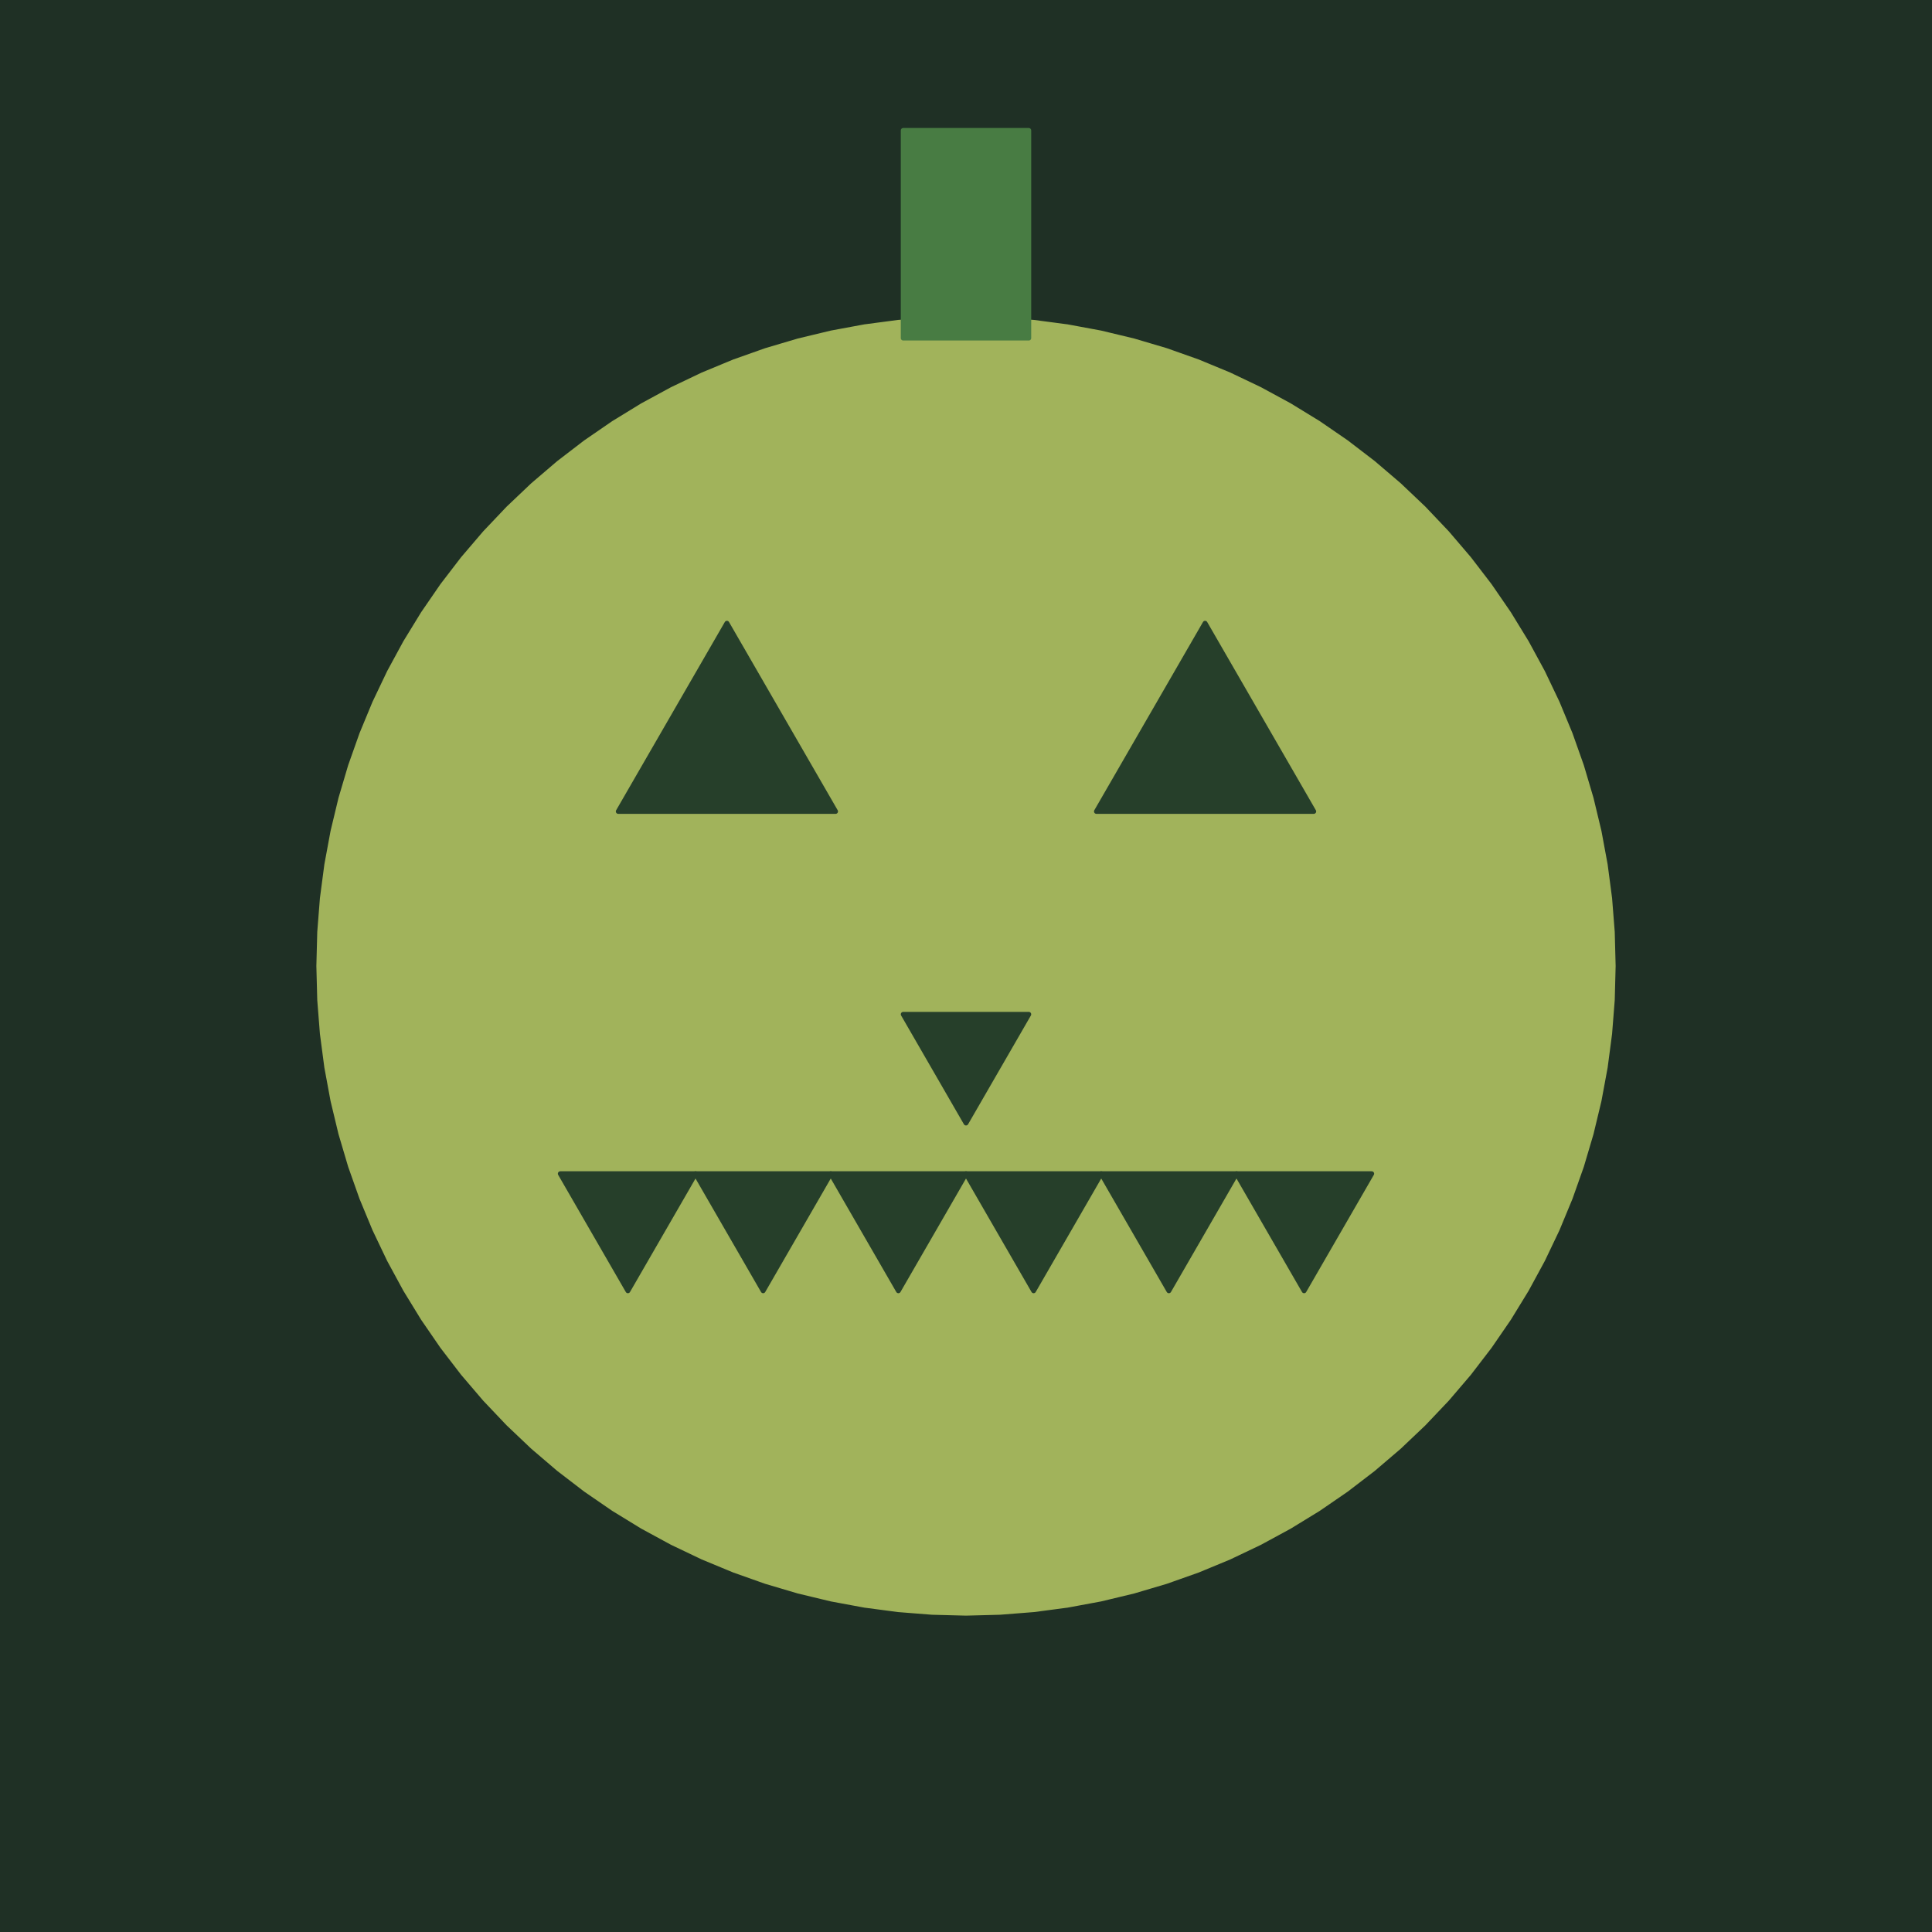
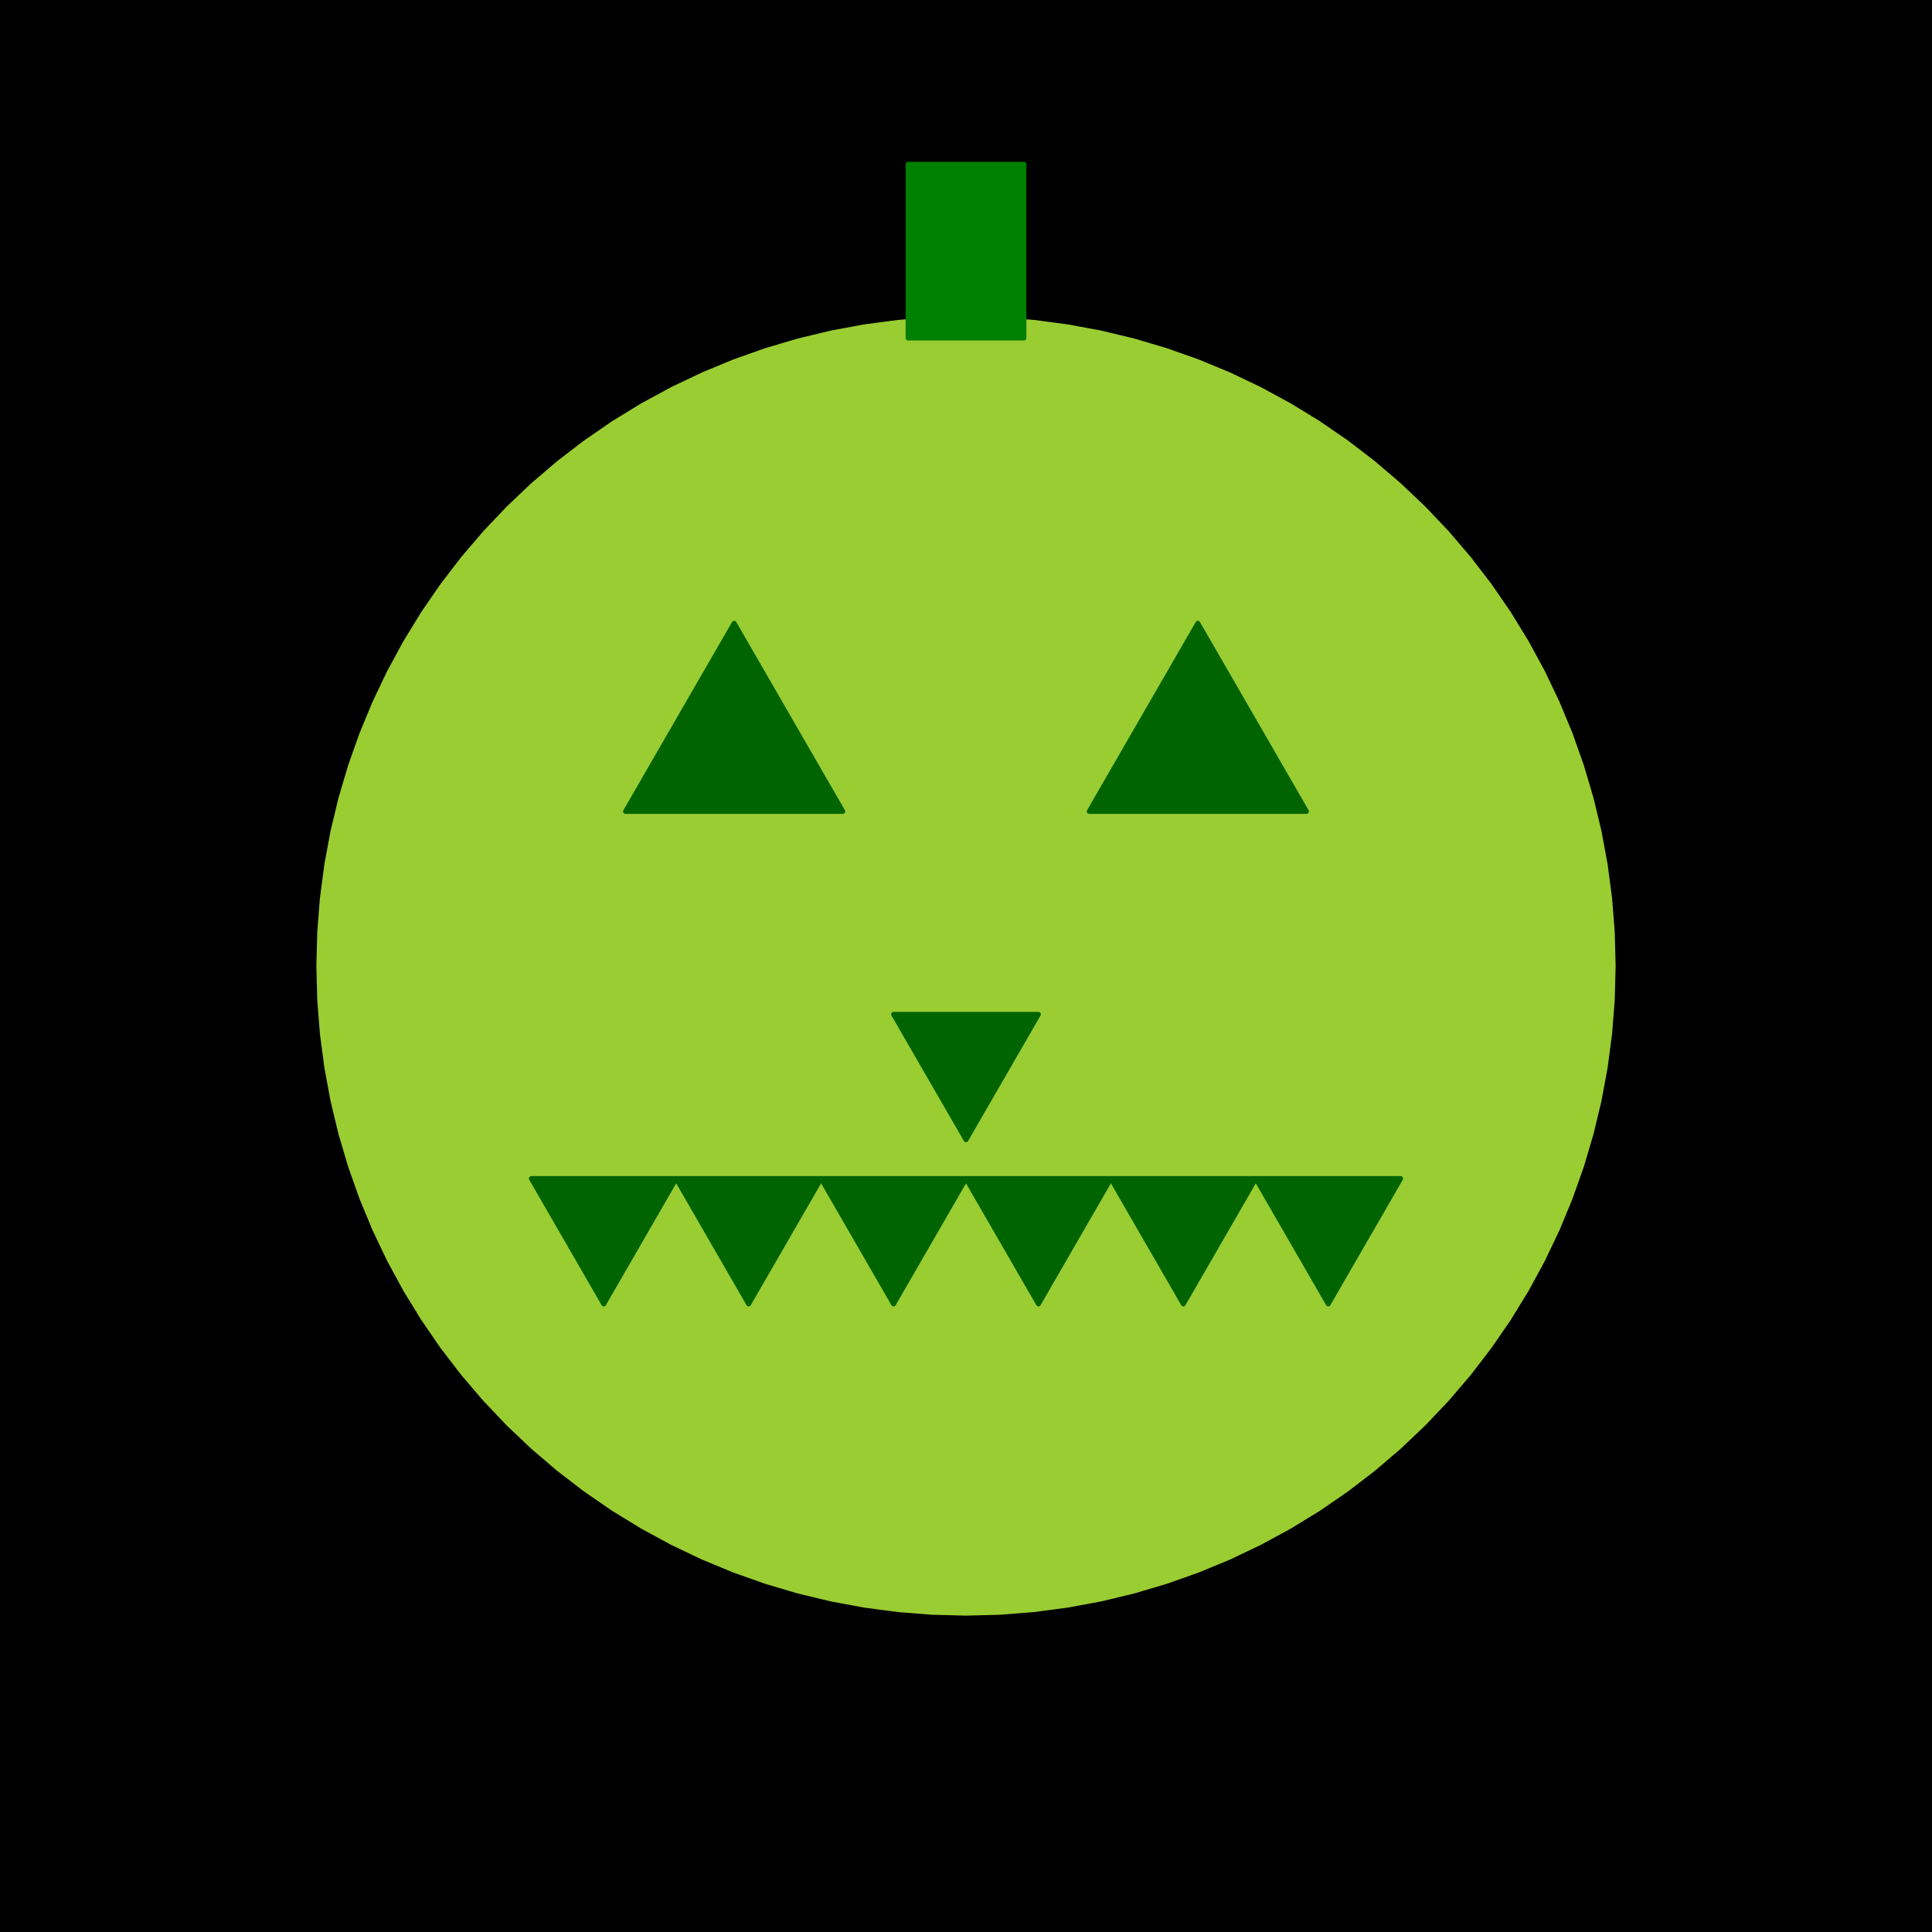
<svg xmlns="http://www.w3.org/2000/svg" viewBox="0 0 400 400" role="img" aria-label="Green pumpkin">
-   <rect width="400" height="400" fill="#1f3025" />
+   <rect width="400" height="400" fill="black" />
  <g transform="translate(200 200) scale(1 -1)">
-     <path d="M 0 -134 L 7.013 -133.816 L 14.007 -133.266 L 20.962 -132.35 L 27.86 -131.072 L 34.682 -129.434 L 41.408 -127.442 L 48.021 -125.1 L 54.503 -122.415 L 60.835 -119.395 L 67.0 -116.047 L 72.982 -112.382 L 78.763 -108.408 L 84.329 -104.138 L 89.664 -99.581 L 94.752 -94.752 L 99.581 -89.664 L 104.138 -84.329 L 108.408 -78.763 L 112.382 -72.982 L 116.047 -67.0 L 119.395 -60.835 L 122.415 -54.503 L 125.1 -48.021 L 127.442 -41.408 L 129.434 -34.682 L 131.072 -27.86 L 132.35 -20.962 L 133.266 -14.007 L 133.816 -7.013 L 134.0 0.0 L 133.816 7.013 L 133.266 14.007 L 132.35 20.962 L 131.072 27.86 L 129.434 34.682 L 127.442 41.408 L 125.1 48.021 L 122.415 54.503 L 119.395 60.835 L 116.047 67.0 L 112.382 72.982 L 108.408 78.763 L 104.138 84.329 L 99.581 89.664 L 94.752 94.752 L 89.664 99.581 L 84.329 104.138 L 78.763 108.408 L 72.982 112.382 L 67.0 116.047 L 60.835 119.395 L 54.503 122.415 L 48.021 125.1 L 41.408 127.442 L 34.682 129.434 L 27.86 131.072 L 20.962 132.35 L 14.007 133.266 L 7.013 133.816 L 0.0 134.0 L -7.013 133.816 L -14.007 133.266 L -20.962 132.35 L -27.86 131.072 L -34.682 129.434 L -41.408 127.442 L -48.021 125.1 L -54.503 122.415 L -60.835 119.395 L -67.0 116.047 L -72.982 112.382 L -78.763 108.408 L -84.329 104.138 L -89.664 99.581 L -94.752 94.752 L -99.581 89.664 L -104.138 84.329 L -108.408 78.763 L -112.382 72.982 L -116.047 67.0 L -119.395 60.835 L -122.415 54.503 L -125.1 48.021 L -127.442 41.408 L -129.434 34.682 L -131.072 27.86 L -132.35 20.962 L -133.266 14.007 L -133.816 7.013 L -134.0 0.0 L -133.816 -7.013 L -133.266 -14.007 L -132.35 -20.962 L -131.072 -27.86 L -129.434 -34.682 L -127.442 -41.408 L -125.1 -48.021 L -122.415 -54.503 L -119.395 -60.835 L -116.047 -67.0 L -112.382 -72.982 L -108.408 -78.763 L -104.138 -84.329 L -99.581 -89.664 L -94.752 -94.752 L -89.664 -99.581 L -84.329 -104.138 L -78.763 -108.408 L -72.982 -112.382 L -67.0 -116.047 L -60.835 -119.395 L -54.503 -122.415 L -48.021 -125.1 L -41.408 -127.442 L -34.682 -129.434 L -27.86 -131.072 L -20.962 -132.35 L -14.007 -133.266 L -7.013 -133.816 L -0.0 -134.0 Z" fill="#a1b35b" stroke="#a1b35b" stroke-width="1" stroke-linejoin="round" />
-     <path d="M -13 130 L 13.0 130.0 L 13.0 173.0 L -13.0 173.0 L -13.0 130.0 Z" fill="#487c43" stroke="#487c43" stroke-width="1" stroke-linejoin="round" />
-     <path d="M -72 32 L -27.0 32.0 L -49.5 70.971 L -72.0 32.0 Z" fill="#263f2a" stroke="#263f2a" stroke-width="1" stroke-linejoin="round" />
-     <path d="M 27 32 L 72.0 32.0 L 49.5 70.971 L 27.0 32.0 Z" fill="#263f2a" stroke="#263f2a" stroke-width="1" stroke-linejoin="round" />
-     <path d="M 13 -10 L -13.0 -10.0 L 0.0 -32.517 L 13.0 -10.0 Z" fill="#263f2a" stroke="#263f2a" stroke-width="1" stroke-linejoin="round" />
-     <path d="M 84 -43 L 56.0 -43.0 L 70.0 -67.249 L 84.0 -43.0 Z" fill="#263f2a" stroke="#263f2a" stroke-width="1" stroke-linejoin="round" />
-     <path d="M 56 -43 L 28.0 -43.0 L 42.0 -67.249 L 56.0 -43.0 Z" fill="#263f2a" stroke="#263f2a" stroke-width="1" stroke-linejoin="round" />
-     <path d="M 28 -43 L 0.0 -43.0 L 14.0 -67.249 L 28.0 -43.0 Z" fill="#263f2a" stroke="#263f2a" stroke-width="1" stroke-linejoin="round" />
-     <path d="M 0 -43 L -28.0 -43.0 L -14.0 -67.249 L -0.0 -43.0 Z" fill="#263f2a" stroke="#263f2a" stroke-width="1" stroke-linejoin="round" />
-     <path d="M -28 -43 L -56.0 -43.0 L -42.0 -67.249 L -28.0 -43.0 Z" fill="#263f2a" stroke="#263f2a" stroke-width="1" stroke-linejoin="round" />
-     <path d="M -56 -43 L -84.0 -43.0 L -70.0 -67.249 L -56.0 -43.0 Z" fill="#263f2a" stroke="#263f2a" stroke-width="1" stroke-linejoin="round" />
+     <path d="M 0 -134 L 7.013 -133.816 L 14.007 -133.266 L 20.962 -132.35 L 27.86 -131.072 L 34.682 -129.434 L 41.408 -127.442 L 48.021 -125.1 L 54.503 -122.415 L 60.835 -119.395 L 67.0 -116.047 L 72.982 -112.382 L 78.763 -108.408 L 84.329 -104.138 L 89.664 -99.581 L 94.752 -94.752 L 99.581 -89.664 L 104.138 -84.329 L 108.408 -78.763 L 112.382 -72.982 L 116.047 -67.0 L 119.395 -60.835 L 122.415 -54.503 L 125.1 -48.021 L 127.442 -41.408 L 129.434 -34.682 L 131.072 -27.86 L 132.35 -20.962 L 133.266 -14.007 L 133.816 -7.013 L 134.0 0.0 L 133.816 7.013 L 133.266 14.007 L 132.35 20.962 L 131.072 27.86 L 129.434 34.682 L 127.442 41.408 L 125.1 48.021 L 122.415 54.503 L 119.395 60.835 L 116.047 67.0 L 112.382 72.982 L 108.408 78.763 L 104.138 84.329 L 99.581 89.664 L 94.752 94.752 L 89.664 99.581 L 84.329 104.138 L 78.763 108.408 L 72.982 112.382 L 67.0 116.047 L 60.835 119.395 L 54.503 122.415 L 48.021 125.1 L 41.408 127.442 L 34.682 129.434 L 27.86 131.072 L 20.962 132.35 L 14.007 133.266 L 7.013 133.816 L 0.0 134.0 L -7.013 133.816 L -14.007 133.266 L -20.962 132.35 L -27.86 131.072 L -34.682 129.434 L -41.408 127.442 L -48.021 125.1 L -54.503 122.415 L -60.835 119.395 L -67.0 116.047 L -72.982 112.382 L -78.763 108.408 L -84.329 104.138 L -89.664 99.581 L -94.752 94.752 L -99.581 89.664 L -104.138 84.329 L -108.408 78.763 L -112.382 72.982 L -116.047 67.0 L -119.395 60.835 L -122.415 54.503 L -125.1 48.021 L -127.442 41.408 L -129.434 34.682 L -131.072 27.86 L -132.35 20.962 L -133.266 14.007 L -133.816 7.013 L -134.0 0.0 L -133.816 -7.013 L -133.266 -14.007 L -132.35 -20.962 L -131.072 -27.86 L -129.434 -34.682 L -127.442 -41.408 L -125.1 -48.021 L -122.415 -54.503 L -119.395 -60.835 L -116.047 -67.0 L -112.382 -72.982 L -108.408 -78.763 L -104.138 -84.329 L -99.581 -89.664 L -94.752 -94.752 L -89.664 -99.581 L -84.329 -104.138 L -78.763 -108.408 L -72.982 -112.382 L -67.0 -116.047 L -60.835 -119.395 L -54.503 -122.415 L -48.021 -125.1 L -41.408 -127.442 L -34.682 -129.434 L -27.86 -131.072 L -20.962 -132.35 L -14.007 -133.266 L -7.013 -133.816 L -0.0 -134.0 Z" fill="yellowgreen" stroke="yellowgreen" stroke-width="1" stroke-linejoin="round" />
+     <path d="M -12 130 L 12.0 130.0 L 12.0 166.0 L -12.0 166.0 L -12.0 130.0 Z" fill="green" stroke="green" stroke-width="1" stroke-linejoin="round" />
+     <path d="M -70.5 32 L -25.5 32.0 L -48.0 70.971 L -70.5 32.0 Z" fill="darkgreen" stroke="darkgreen" stroke-width="1" stroke-linejoin="round" />
+     <path d="M 25.5 32 L 70.5 32.0 L 48.0 70.971 L 25.5 32.0 Z" fill="darkgreen" stroke="darkgreen" stroke-width="1" stroke-linejoin="round" />
+     <path d="M 15 -10 L -15.0 -10.0 L 0.0 -35.981 L 15.0 -10.0 Z" fill="darkgreen" stroke="darkgreen" stroke-width="1" stroke-linejoin="round" />
+     <path d="M 90 -44 L 60.0 -44.0 L 75.0 -69.981 L 90.0 -44.0 Z" fill="darkgreen" stroke="darkgreen" stroke-width="1" stroke-linejoin="round" />
+     <path d="M 60.0 -44.0 L 30.0 -44.0 L 45.0 -69.981 L 60.0 -44.0 Z" fill="darkgreen" stroke="darkgreen" stroke-width="1" stroke-linejoin="round" />
+     <path d="M 30.0 -44.0 L -0.0 -44.0 L 15.0 -69.981 L 30.0 -44.0 Z" fill="darkgreen" stroke="darkgreen" stroke-width="1" stroke-linejoin="round" />
+     <path d="M 0.0 -44.0 L -30.0 -44.0 L -15.0 -69.981 L 0.0 -44.0 Z" fill="darkgreen" stroke="darkgreen" stroke-width="1" stroke-linejoin="round" />
+     <path d="M -30.0 -44.0 L -60.0 -44.0 L -45.0 -69.981 L -30.0 -44.0 Z" fill="darkgreen" stroke="darkgreen" stroke-width="1" stroke-linejoin="round" />
+     <path d="M -60.0 -44.0 L -90.0 -44.0 L -75.0 -69.981 L -60.0 -44.0 Z" fill="darkgreen" stroke="darkgreen" stroke-width="1" stroke-linejoin="round" />
  </g>
</svg>
